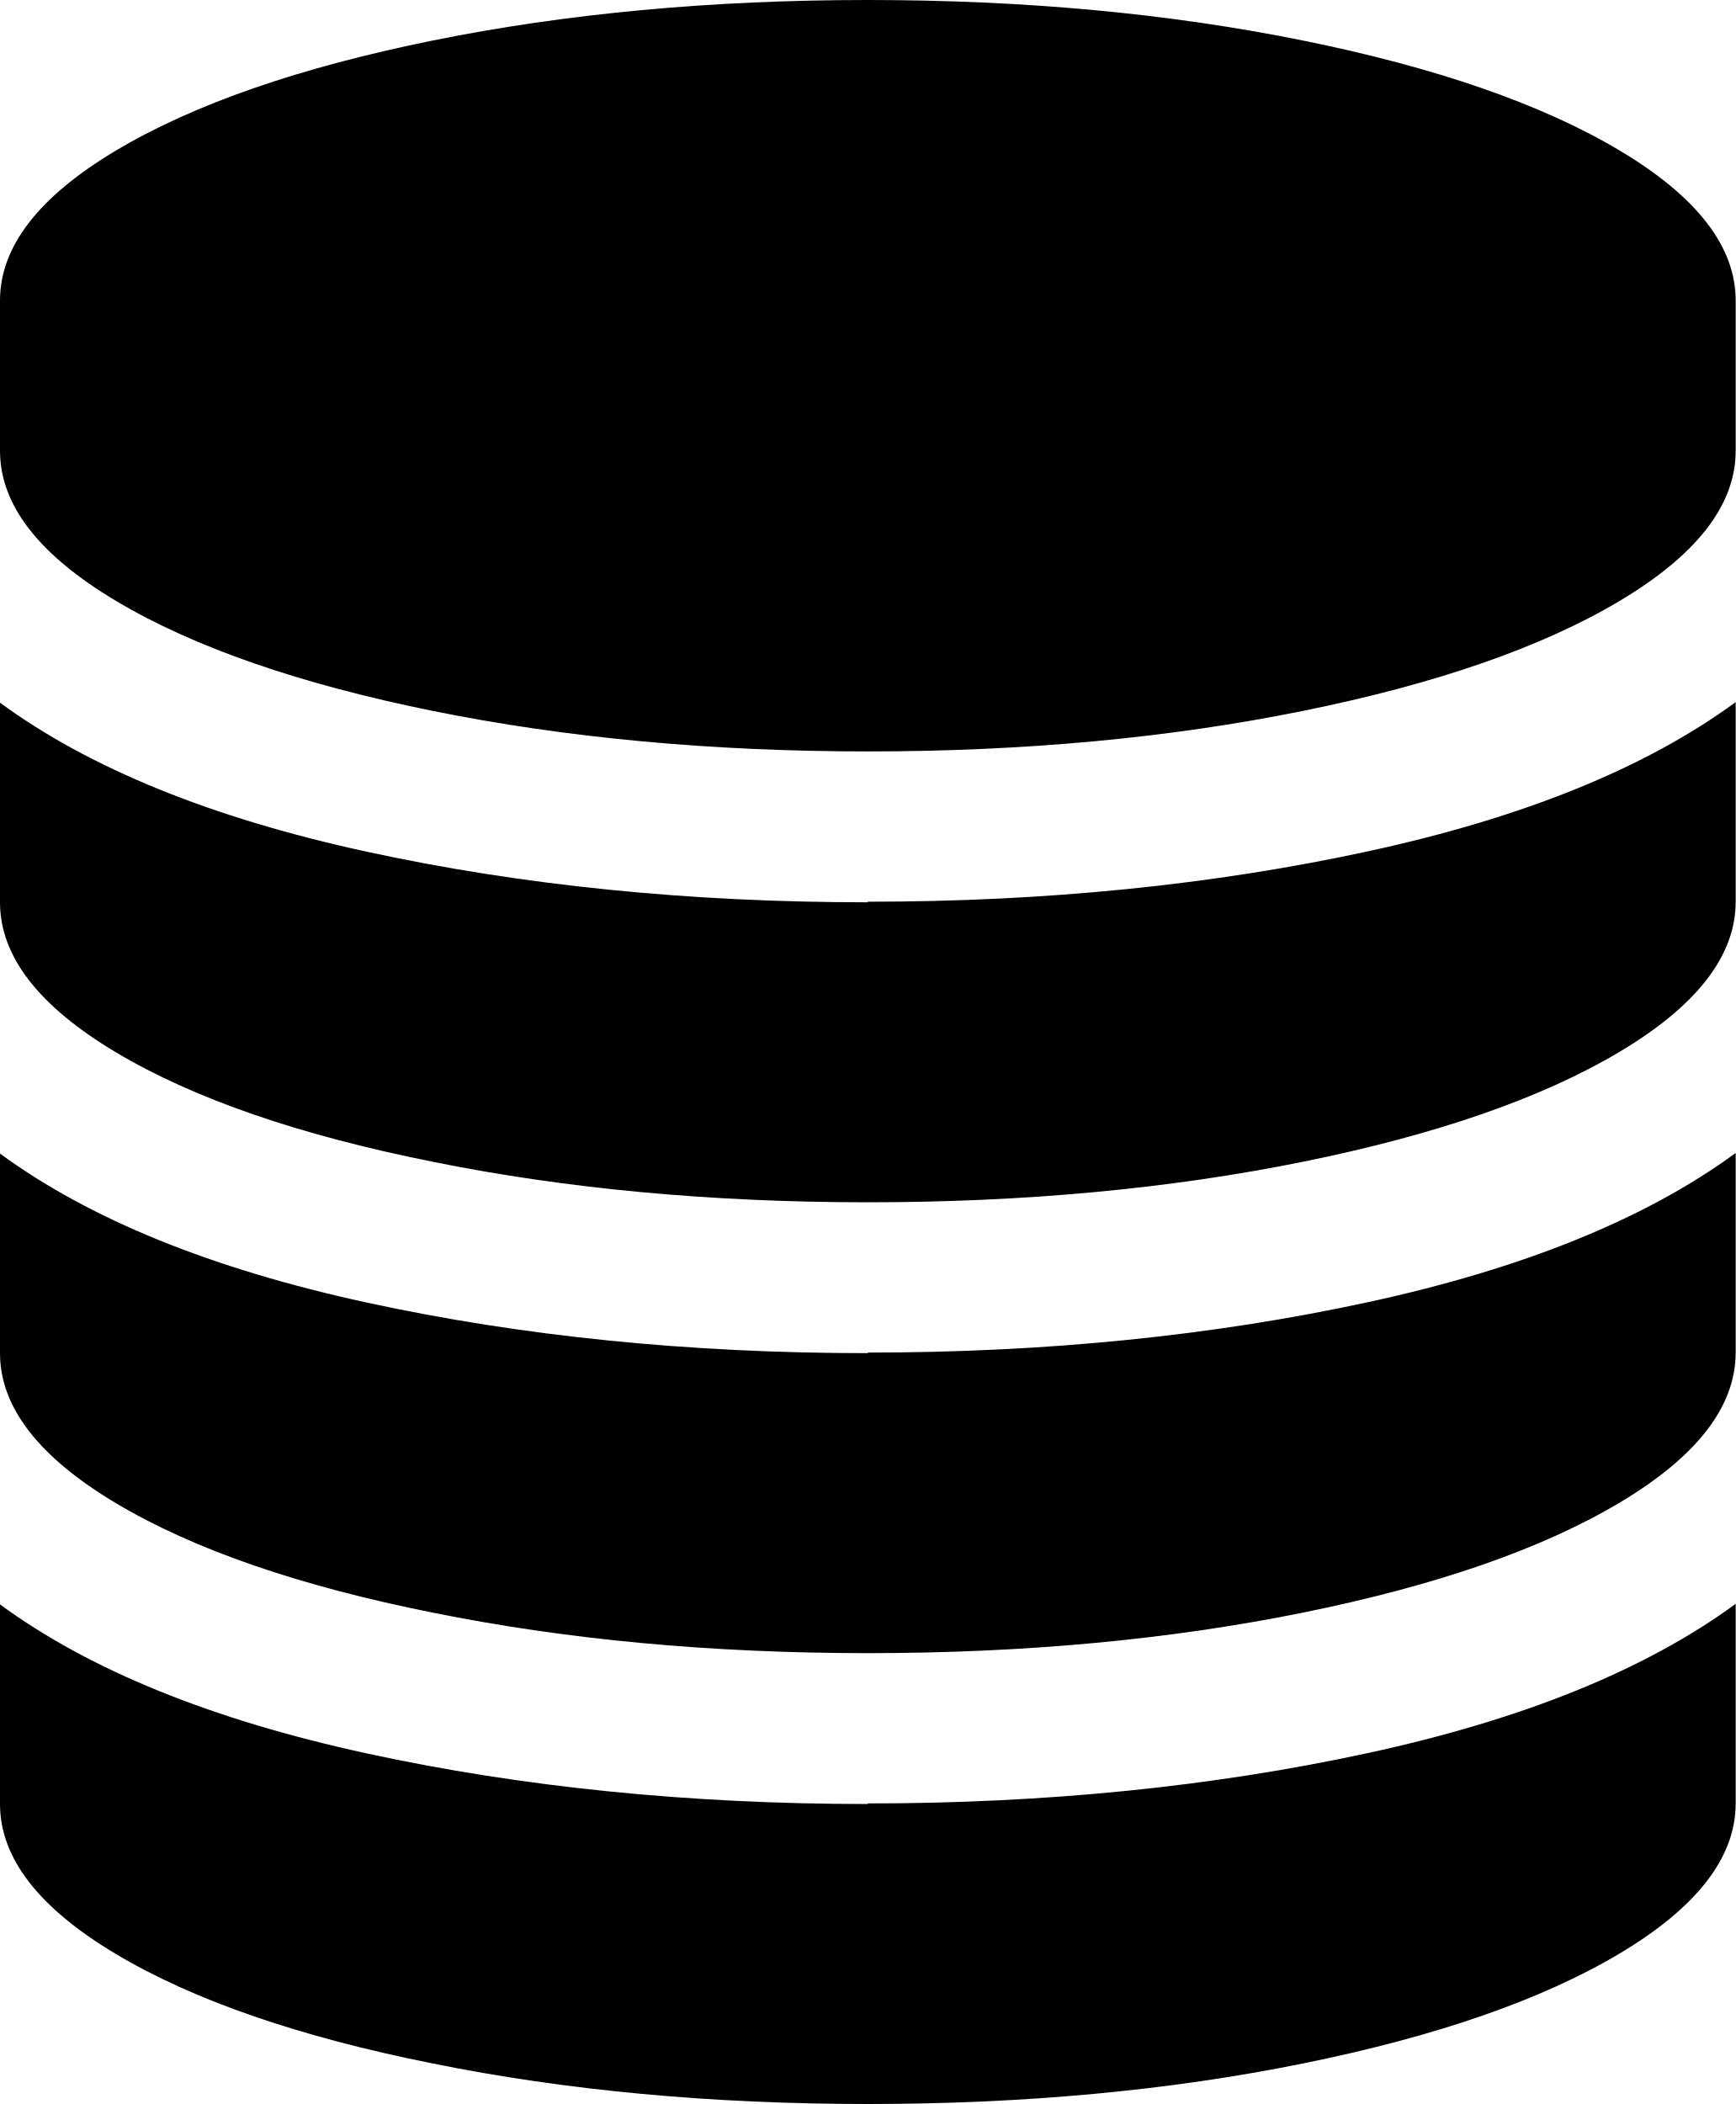
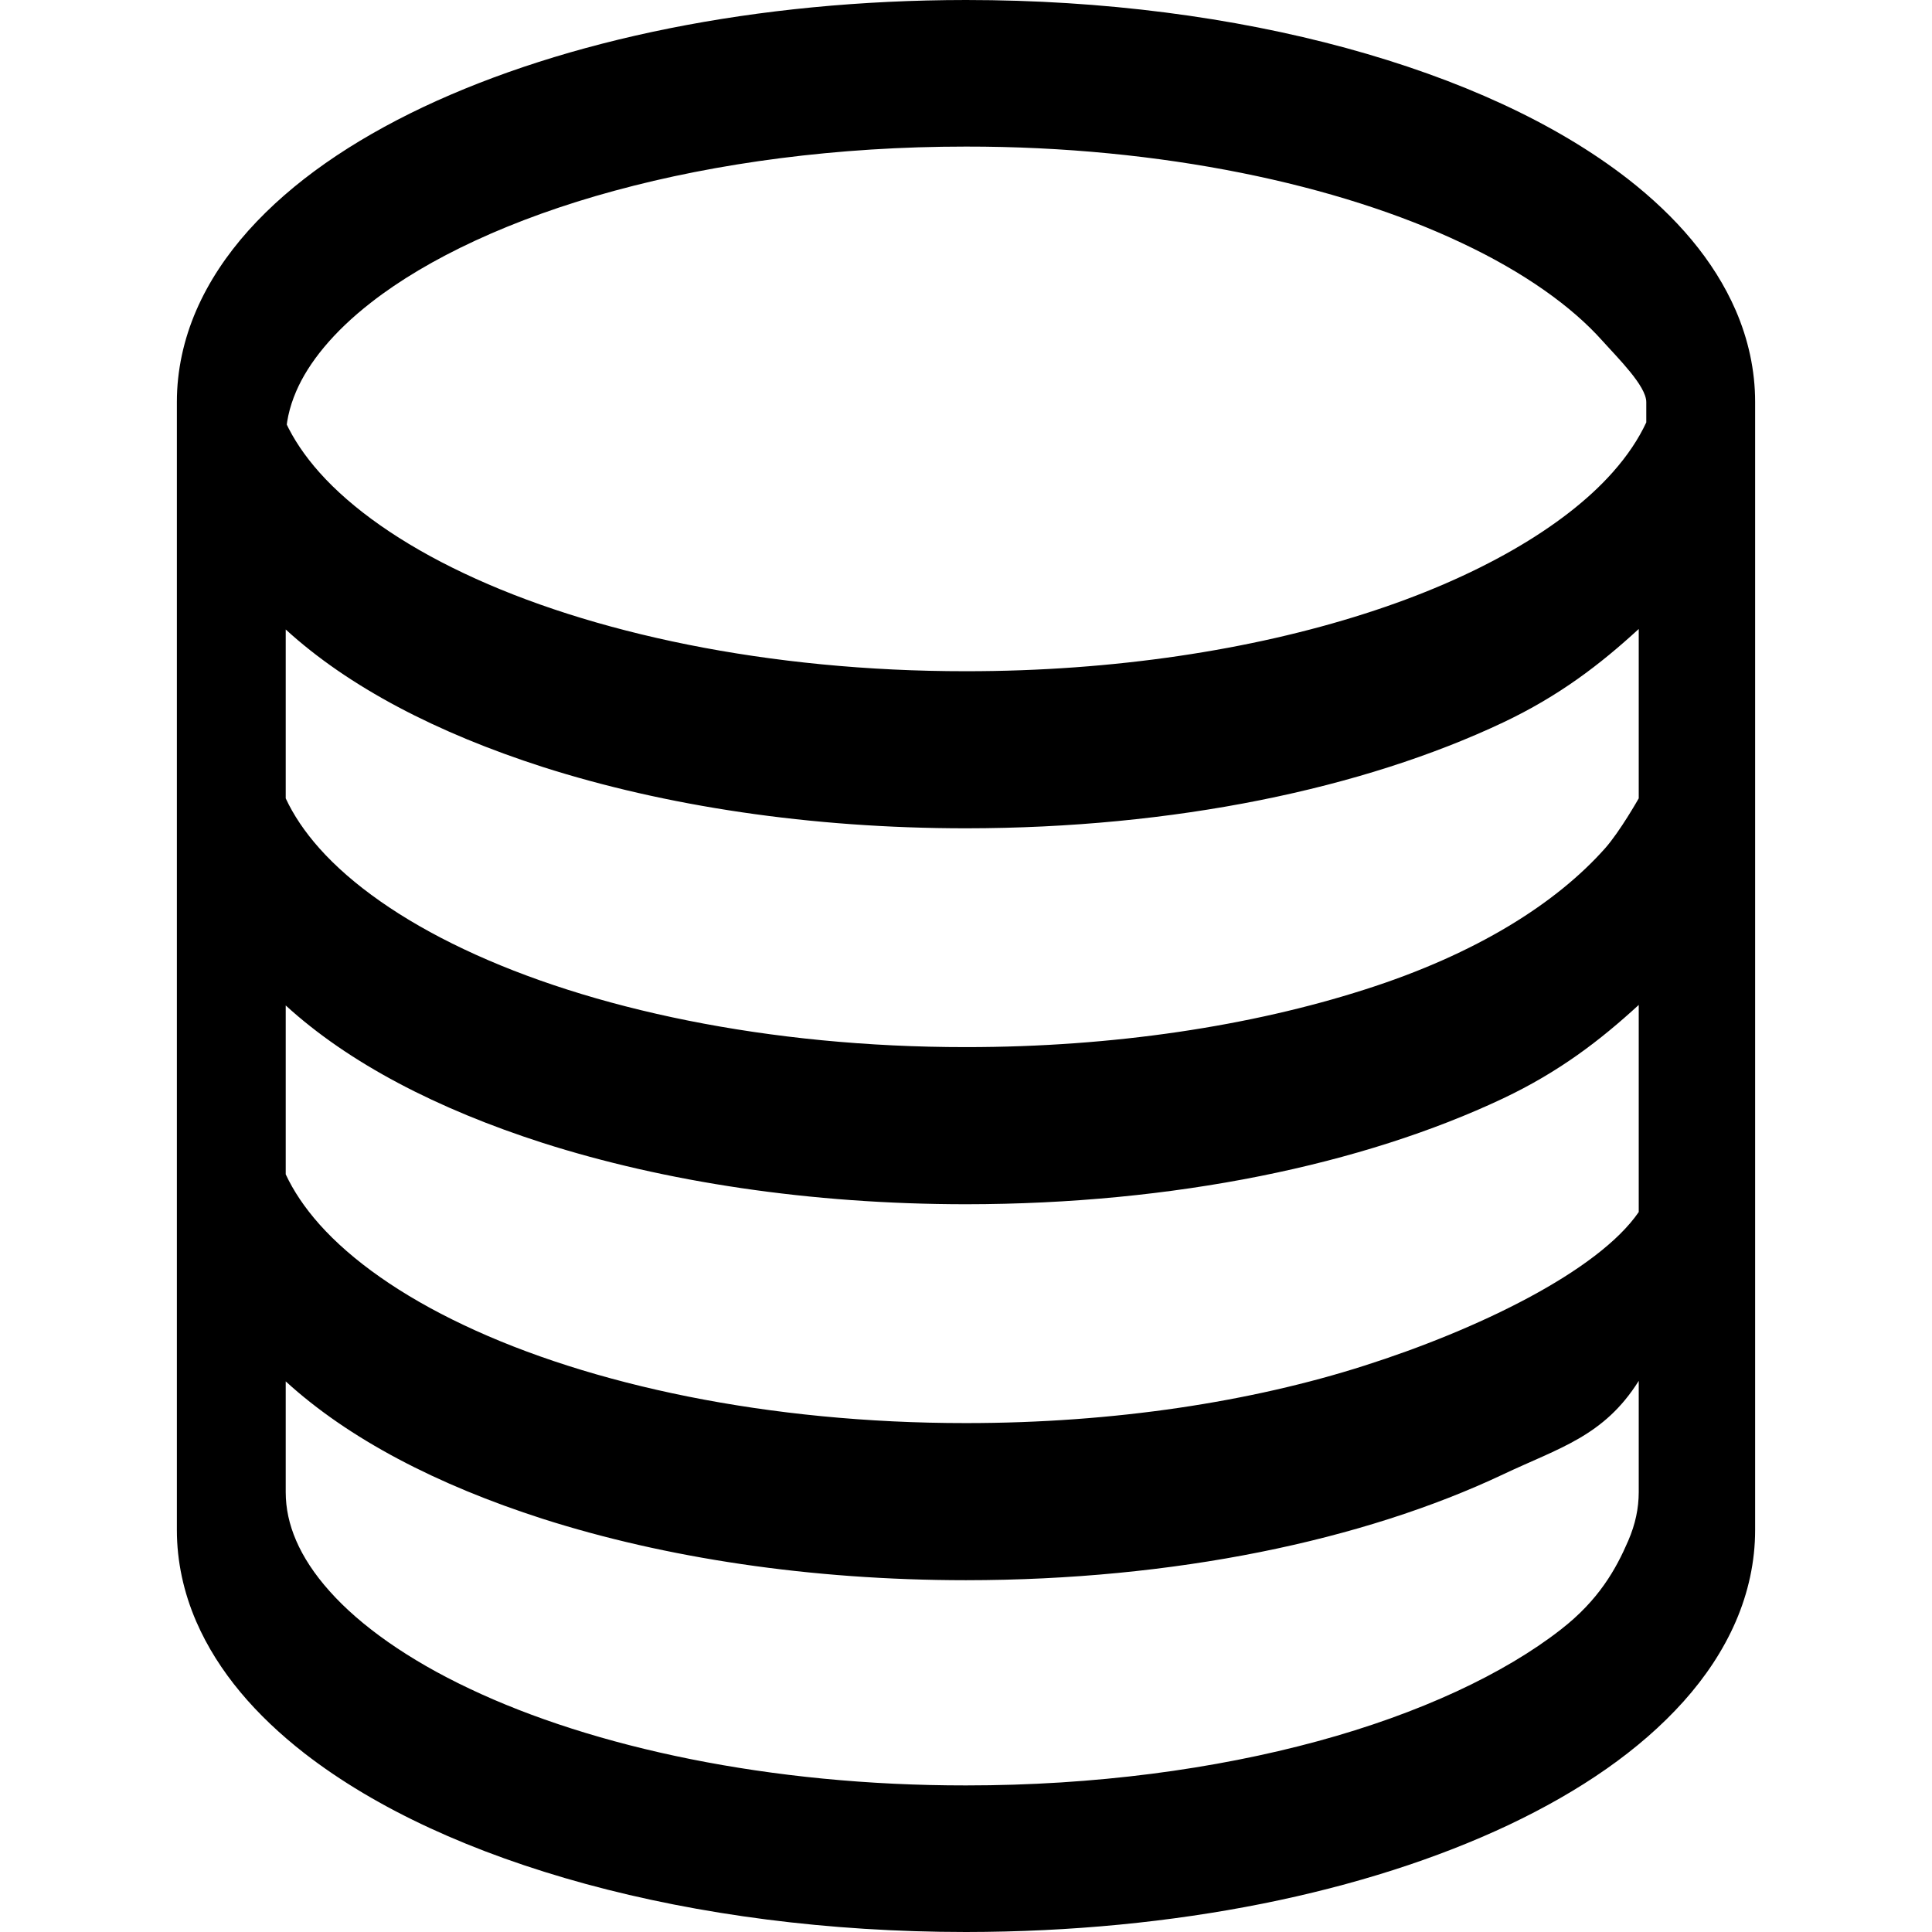
- <svg xmlns="http://www.w3.org/2000/svg" viewBox="0 0 421.028 510.31">
-   <g transform="matrix(0.274107, 0, 0, 0.284771, -56.74015, -22.49691)" style="">
-     <path d="m975 847q237 0 443-43t325-127v170q0 69-103 128t-280 93.5-385 34.5-385-34.5q-177-34-280-93t-103-128v-170q119 84 325 127t443 43zm0 768q237 0 443-43t325-127v170q0 69-103 128t-280 93.5-385 34.5-385-34.5q-177-34-280-93t-103-128v-170q119 84 325 127t443 43zm0-384q237 0 443-43t325-127v170q0 69-103 128t-280 93.5-385 34.5-385-34.5q-177-34-280-93t-103-128v-170q119 84 325 127t443 43zm0-1152q208 0 385 34.5t280 93.5 103 128v128q0 69-103 128t-280 93.5-385 34.5-385-34.5-280-93.5-103-128v-128q0-69 103-128t280-93.5 385-34.5z" style="" />
+ <svg xmlns="http://www.w3.org/2000/svg" height="800px" width="800px" version="1.1" id="_x32_" viewBox="0 0 418.255 512">
+   <style type="text/css">
+ 	.st0{fill:#000000;}
+ </style>
+   <g style="" transform="matrix(1, 0, 0, 1, -46.87197, 0)">
+     <path class="st0" d="M 459.991 82.262 C 454.173 68.874 444.125 57.346 431.381 47.408 C 412.202 32.512 386.623 20.886 356.707 12.717 C 326.789 4.575 292.498 0 256 0 C 200.378 0.036 149.929 10.548 112.152 28.374 C 93.263 37.333 77.46 48.134 65.842 61.087 C 60.051 67.567 55.322 74.629 52.01 82.263 C 48.706 89.897 46.864 98.129 46.872 106.553 L 46.872 405.44 C 46.864 413.863 48.706 422.105 52.01 429.73 C 57.828 443.118 67.876 454.645 80.62 464.593 C 99.8 479.489 125.377 491.116 155.295 499.285 C 185.211 507.425 219.503 511.992 256 512 C 311.632 511.954 362.07 501.454 399.848 483.617 C 418.736 474.659 434.539 463.866 446.157 450.905 C 451.949 444.433 456.677 437.371 459.99 429.729 C 463.294 422.105 465.136 413.862 465.127 405.439 L 465.127 106.552 C 465.137 98.128 463.295 89.896 459.991 82.262 Z M 434.282 395.44 C 434.273 399.733 433.393 403.918 431.514 408.283 C 428.246 415.88 423.665 424.049 413.653 431.828 C 398.686 443.528 376.284 454.085 349.127 461.454 C 321.969 468.842 290.073 473.163 255.999 473.154 C 204.09 473.2 157.181 463.07 124.496 447.548 C 108.139 439.833 95.432 430.774 87.354 421.688 C 83.288 417.15 80.365 412.63 78.486 408.282 C 76.606 403.916 75.726 399.732 75.717 395.439 L 75.717 366.079 C 92.401 381.329 115.828 393.509 143.847 402.514 C 176.151 412.834 214.636 418.761 255.999 418.77 C 311.159 418.743 361.163 408.277 398.305 390.741 C 413.236 383.661 425.046 380.658 434.281 365.943 L 434.281 405.44 L 434.282 395.44 Z M 434.282 321.198 C 423.49 336.93 391.425 352.416 361.572 361.91 C 331.728 371.458 295.285 377.14 256 377.132 C 203.628 377.159 156.274 366.992 122.954 351.182 C 106.28 343.312 93.191 334.045 84.66 324.468 C 80.702 320.012 77.77 315.6 75.718 311.208 L 75.718 266.454 C 92.402 281.703 115.829 293.884 143.848 302.888 C 176.152 313.199 214.637 319.126 256 319.136 C 311.16 319.108 361.164 308.644 398.306 291.106 C 413.237 284.026 423.999 275.749 434.282 266.318 L 434.282 321.198 Z M 434.282 211.572 C 434.282 211.572 429.299 220.385 425.342 224.833 C 412.562 239.228 391.425 252.789 361.572 262.274 C 331.728 271.823 295.285 277.505 256 277.496 C 203.628 277.524 156.274 267.358 122.954 251.555 C 106.28 243.685 93.191 234.409 84.66 224.833 C 80.702 220.385 77.77 215.974 75.718 211.572 L 75.718 166.818 C 92.402 182.076 115.829 194.248 143.848 203.261 C 176.152 213.581 214.637 219.508 256 219.508 C 311.16 219.481 361.164 209.024 398.306 191.479 C 413.237 184.399 423.999 176.121 434.282 166.69 L 434.282 211.572 Z M 436.282 111.936 C 434.231 116.339 431.299 120.759 427.342 125.207 C 414.562 139.612 391.425 153.163 361.572 162.658 C 331.728 172.206 295.285 177.888 256 177.88 C 203.628 177.907 156.274 167.74 122.954 151.93 C 106.28 144.051 93.191 134.783 84.66 125.208 C 80.702 120.76 77.77 116.34 75.718 111.946 L 75.718 116.552 C 75.728 112.258 76.608 108.083 78.487 103.717 C 81.755 96.11 88.335 87.951 98.347 80.163 C 113.315 68.463 135.716 57.907 162.873 50.546 C 190.031 43.148 221.926 38.837 256 38.846 C 307.91 38.8 354.819 48.931 387.504 64.452 C 403.86 72.158 416.558 81.217 424.646 90.312 C 428.712 94.85 436.272 102.259 436.282 106.553 L 436.282 111.936 Z" />
  </g>
</svg>
